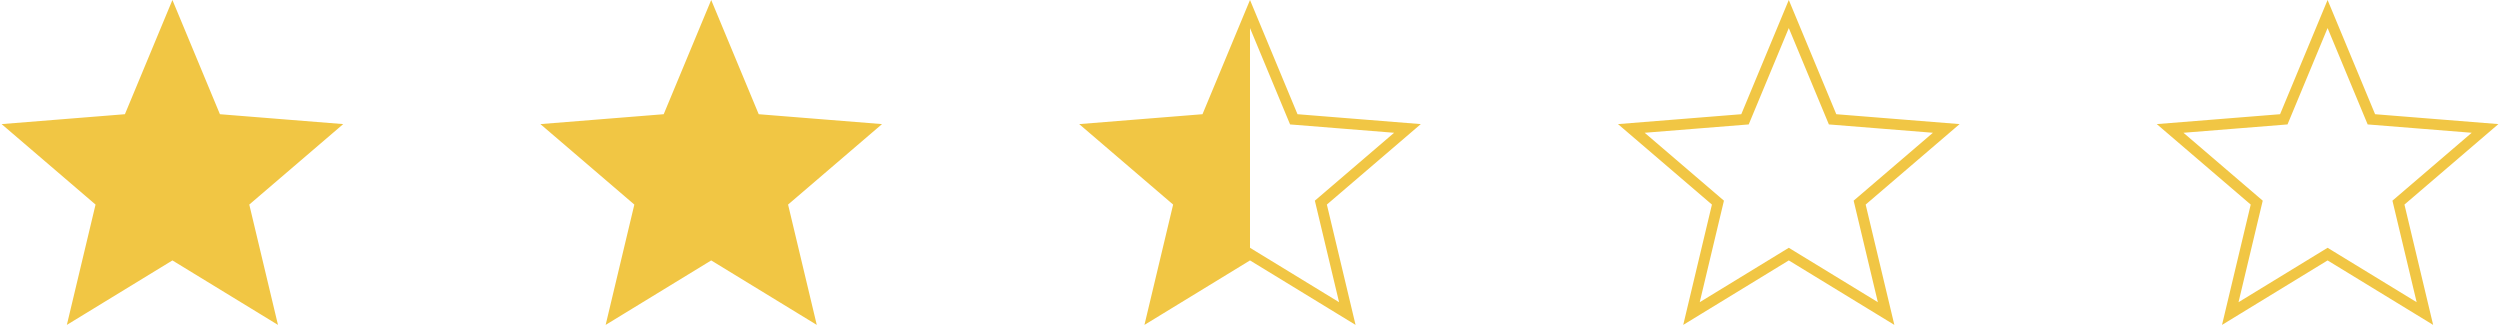
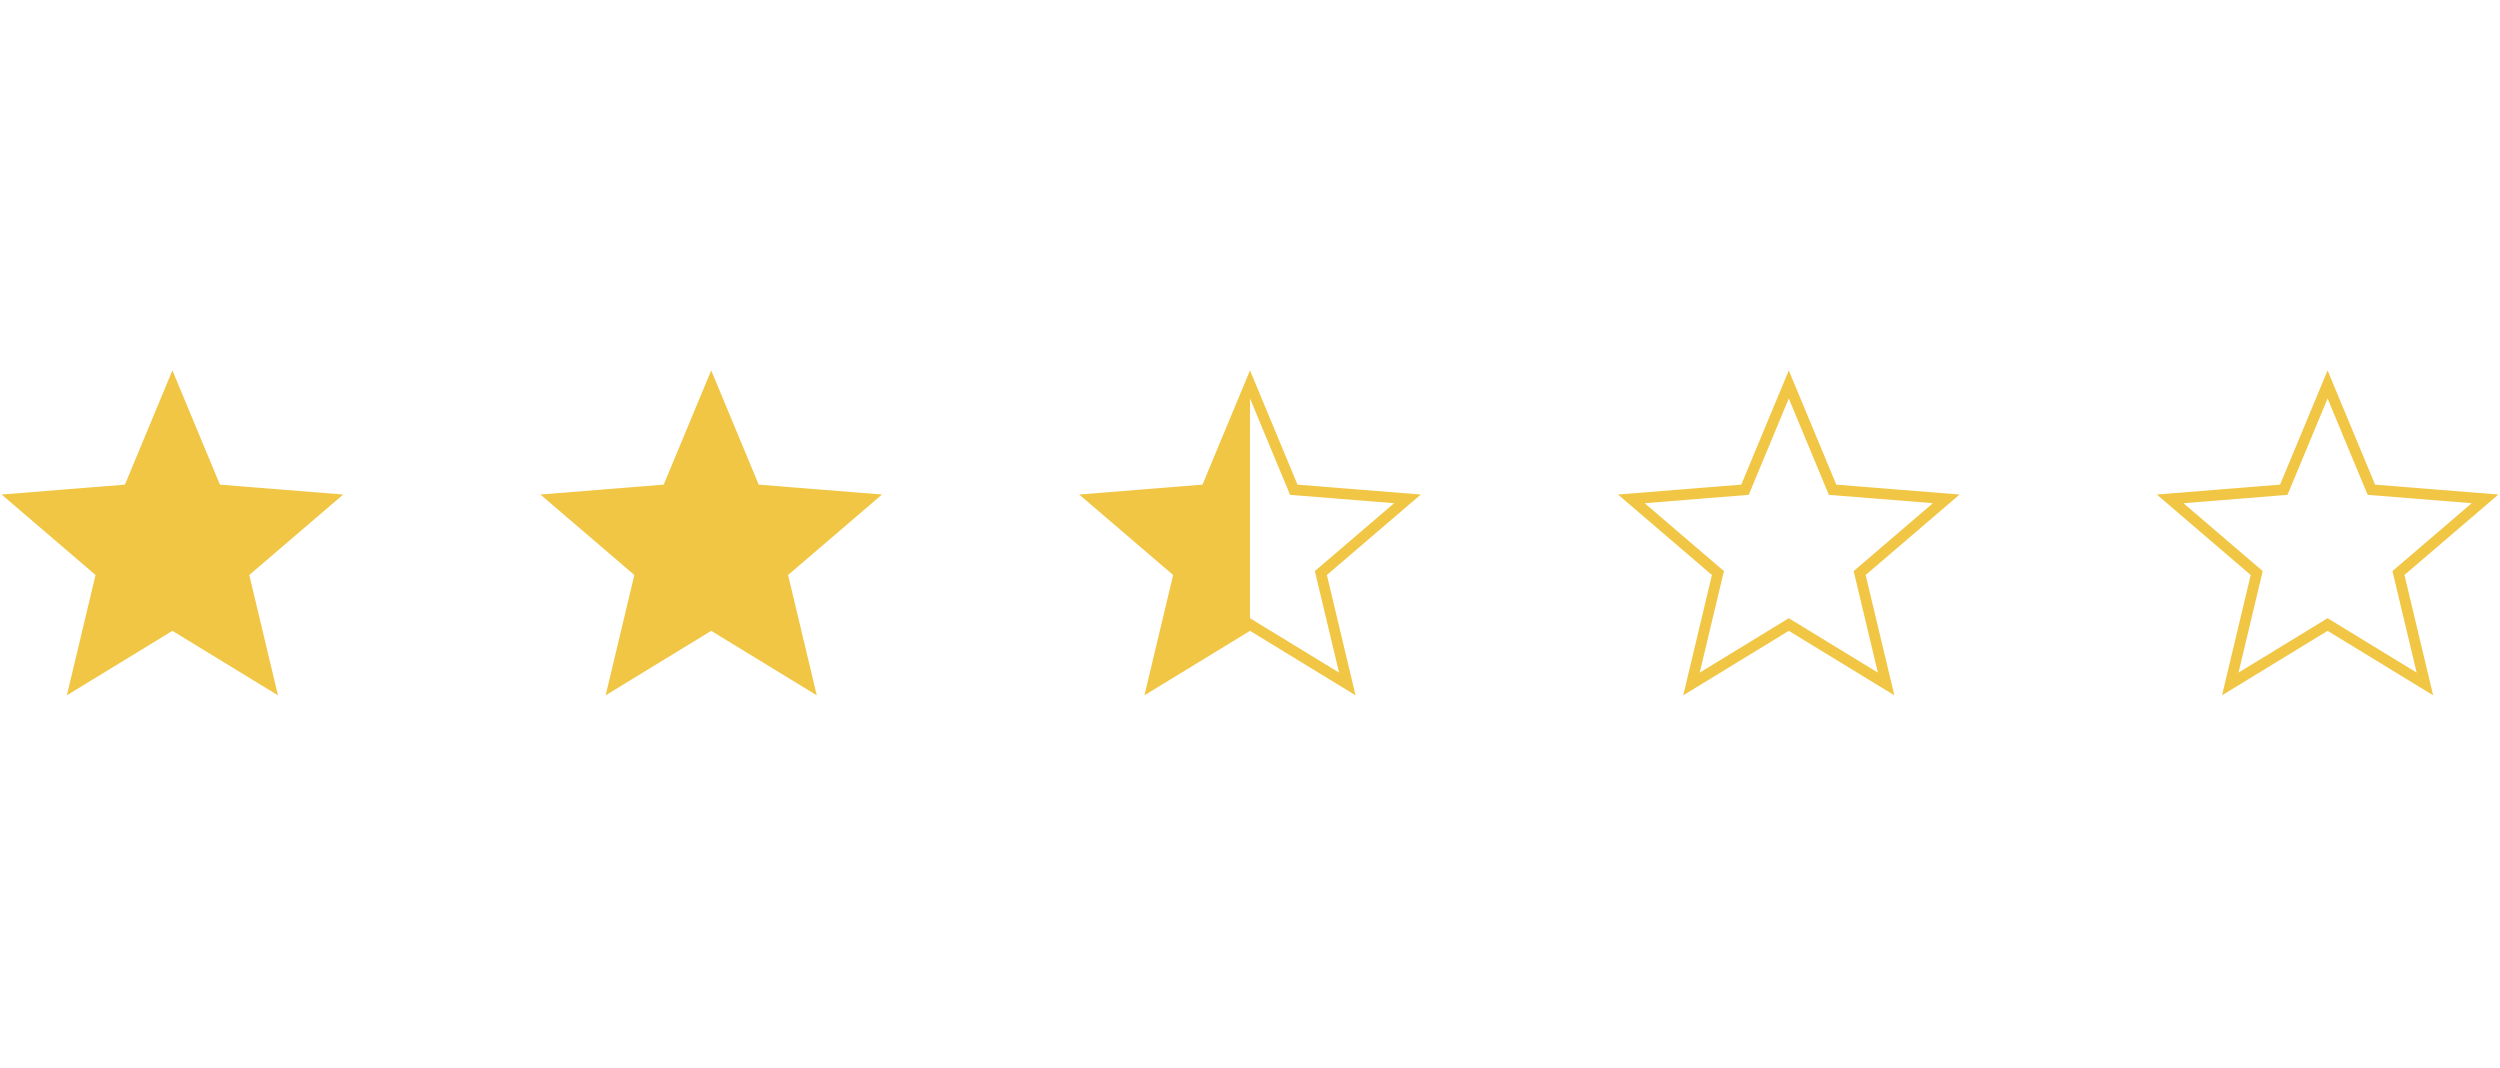
- <svg xmlns="http://www.w3.org/2000/svg" width="696" height="91" viewBox="0 0 696 91" fill="none">
+ <svg xmlns="http://www.w3.org/2000/svg" width="96" height="41" viewBox="0 0 696 91" fill="none">
  <path d="M48 3.906L59.84 32.373L60.192 33.219L61.105 33.292L91.838 35.756L68.423 55.814L67.727 56.41L67.94 57.301L75.093 87.291L48.782 71.22L48 70.742L47.218 71.22L20.907 87.291L28.06 57.301L28.273 56.41L27.577 55.814L4.162 35.756L34.895 33.292L35.808 33.219L36.16 32.373L48 3.906Z" fill="#F1C644" stroke="#F1C644" stroke-width="3" />
  <path d="M198 3.906L209.84 32.373L210.192 33.219L211.105 33.292L241.838 35.756L218.423 55.814L217.727 56.41L217.94 57.301L225.093 87.291L198.782 71.22L198 70.742L197.218 71.22L170.907 87.291L178.06 57.301L178.273 56.41L177.577 55.814L154.162 35.756L184.895 33.292L185.808 33.219L186.16 32.373L198 3.906Z" fill="#F1C644" stroke="#F1C644" stroke-width="3" />
  <path d="M348 3.906L359.84 32.373L360.192 33.219L361.105 33.292L391.838 35.756L368.423 55.814L367.727 56.41L367.94 57.301L375.093 87.291L348.782 71.22L348 70.742L347.218 71.22L320.907 87.291L328.06 57.301L328.273 56.41L327.577 55.814L304.162 35.756L334.895 33.292L335.808 33.219L336.16 32.373L348 3.906Z" fill="url(#paint0_linear)" stroke="#F1C644" stroke-width="3" />
  <path d="M498 3.906L509.84 32.373L510.192 33.219L511.105 33.292L541.838 35.756L518.423 55.814L517.727 56.41L517.94 57.301L525.093 87.291L498.782 71.22L498 70.742L497.218 71.22L470.907 87.291L478.06 57.301L478.273 56.41L477.577 55.814L454.162 35.756L484.895 33.292L485.808 33.219L486.16 32.373L498 3.906Z" stroke="#F1C644" stroke-width="3" />
  <path d="M648 3.906L659.84 32.373L660.192 33.219L661.105 33.292L691.838 35.756L668.423 55.814L667.727 56.41L667.94 57.301L675.093 87.291L648.782 71.22L648 70.742L647.218 71.22L620.907 87.291L628.06 57.301L628.273 56.41L627.577 55.814L604.162 35.756L634.895 33.292L635.808 33.219L636.16 32.373L648 3.906Z" stroke="#F1C644" stroke-width="3" />
  <defs>
    <linearGradient id="paint0_linear" x1="298" y1="50" x2="398" y2="50" gradientUnits="userSpaceOnUse">
      <stop stop-color="#F1C644" />
      <stop offset="0.5" stop-color="#F1C644" />
      <stop offset="0.5" stop-color="#F1C644" stop-opacity="0" />
      <stop offset="1" stop-color="#F1C644" stop-opacity="0" />
    </linearGradient>
  </defs>
</svg>
